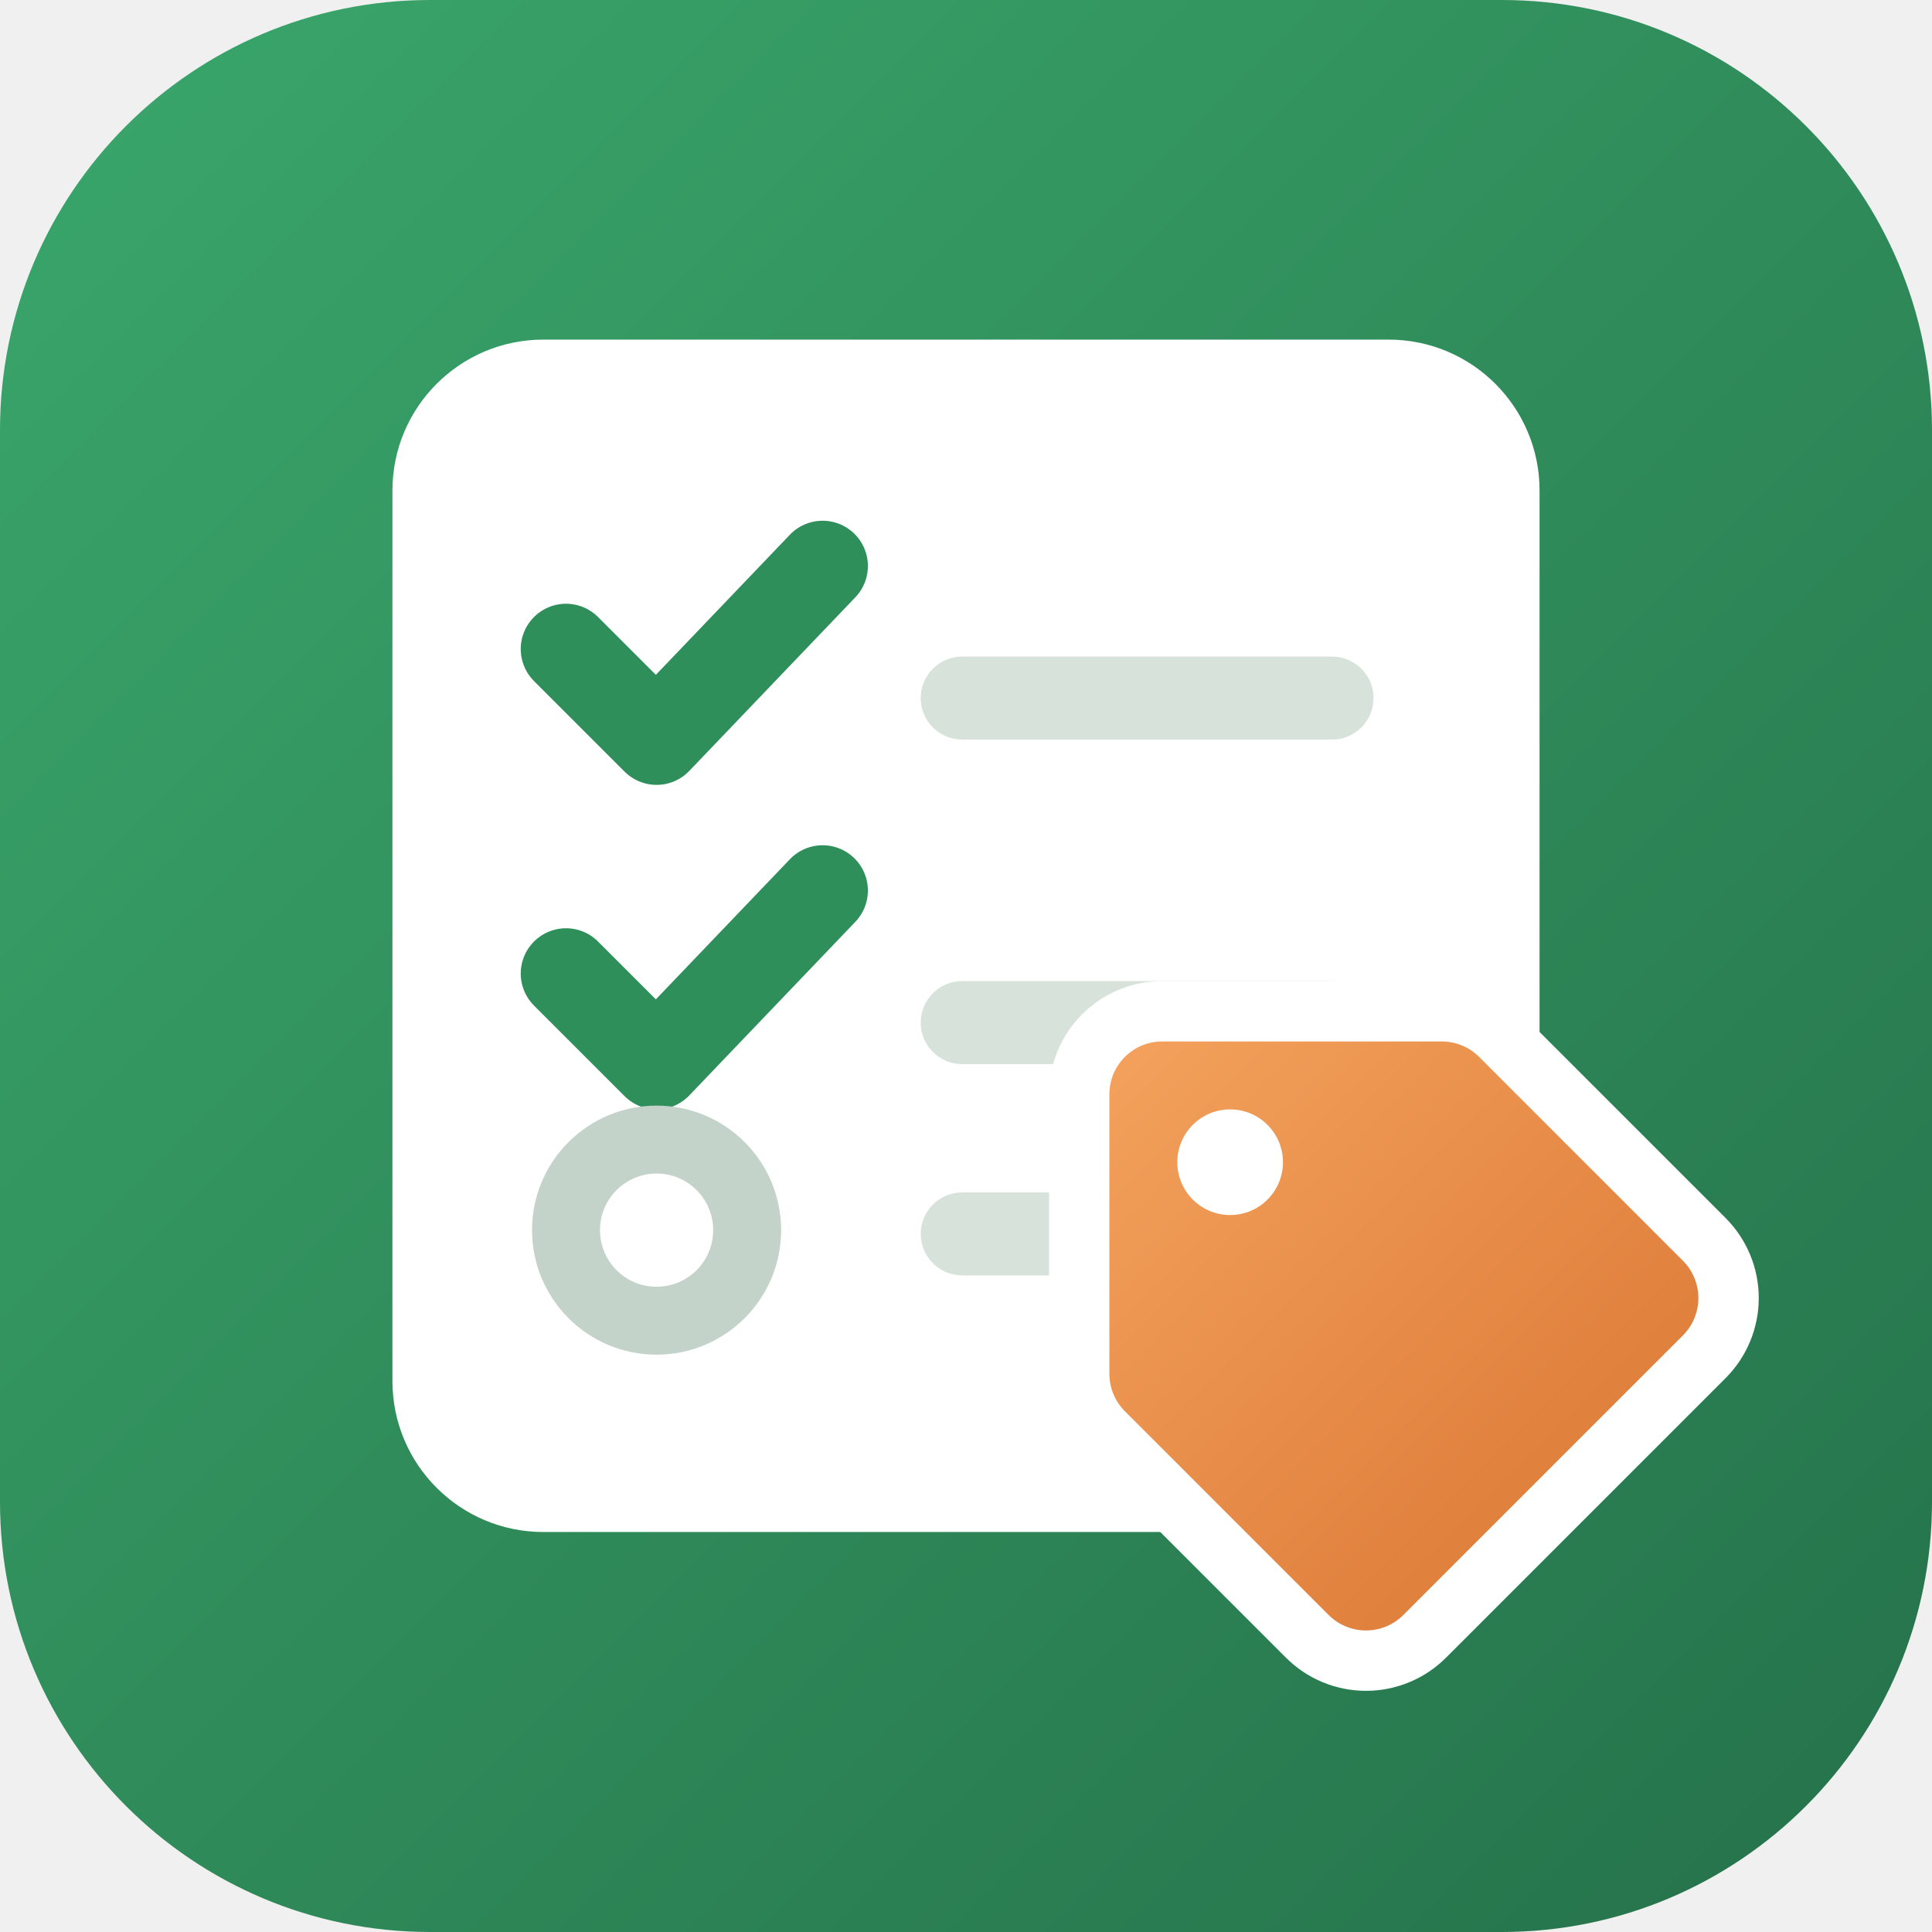
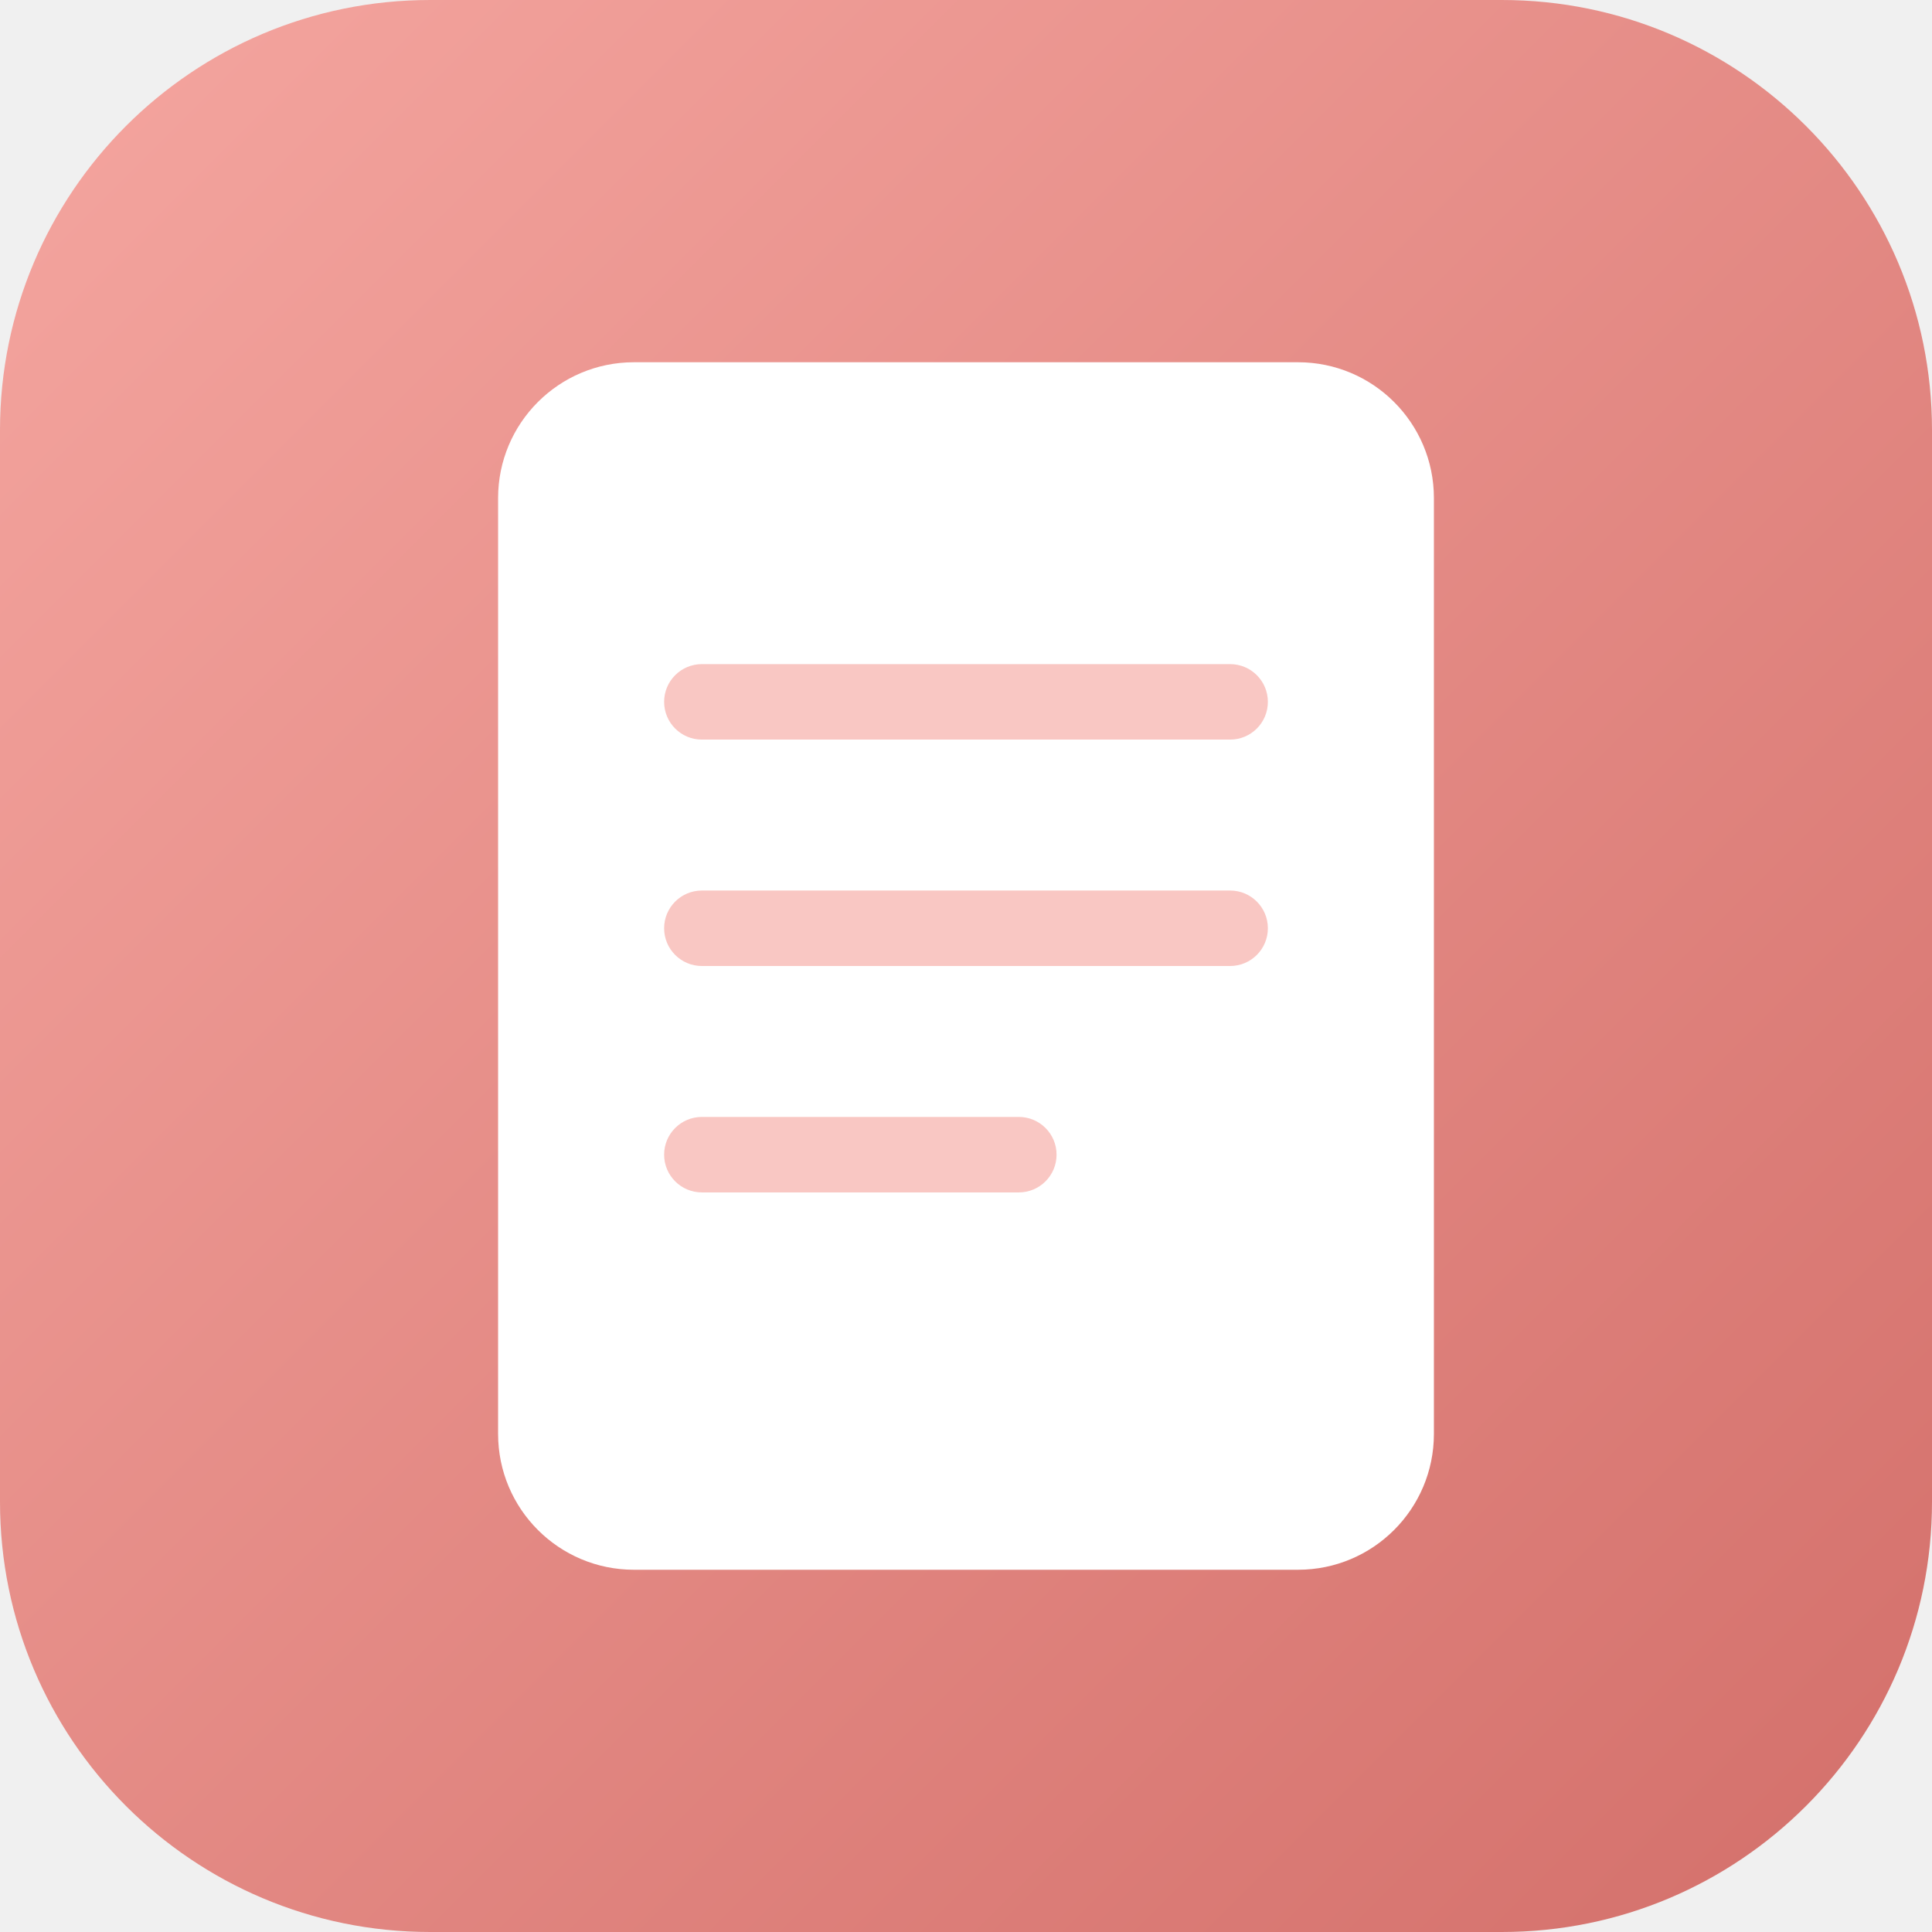
<svg xmlns="http://www.w3.org/2000/svg" viewBox="0 0 512 512" width="512" height="512">
  <defs>
    <linearGradient id="bg" x1="0" y1="0" x2="1" y2="1">
-       <stop offset="0" stop-color="#3aa76b" />
-       <stop offset="1" stop-color="#25714a" />
-     </linearGradient>
-     <linearGradient id="tag" x1="0" y1="0" x2="1" y2="1">
-       <stop offset="0" stop-color="#f4a45f" />
-       <stop offset="1" stop-color="#d8722f" />
+       <stop offset="0" stop-color="#f5a6a0" />
+       <stop offset="1" stop-color="#d36f6a" />
    </linearGradient>
  </defs>
  <rect width="512" height="512" rx="114" fill="url(#bg)" />
-   <g transform="translate(0 -6)">
-     <rect x="104" y="96" width="304" height="316" rx="40" fill="#ffffff" />
-     <g stroke="#2f8f5b" stroke-width="24" stroke-linecap="round" stroke-linejoin="round" fill="none">
-       <path d="M150 178l24 24 44-46" />
-       <path d="M150 264l24 24 44-46" />
-     </g>
-     <circle cx="174" cy="332" r="24" fill="none" stroke="#c3d3ca" stroke-width="18" />
-     <g fill="#d7e2da">
-       <rect x="244" y="180" width="120" height="22" rx="11" />
-       <rect x="244" y="266" width="120" height="22" rx="11" />
-       <rect x="244" y="322" width="86" height="22" rx="11" />
+   <g>
+     <rect x="132" y="96" width="248" height="320" rx="36" fill="#ffffff" />
+     <g fill="#f9c7c3">
+       <rect x="176" y="176" width="160" height="20" rx="10" />
+       <rect x="176" y="236" width="160" height="20" rx="10" />
+       <rect x="176" y="296" width="104" height="20" rx="10" />
    </g>
  </g>
-   <g transform="translate(286 268)">
-     <path d="M0 22A22 22 0 0 1 22 0h74a22 22 0 0 1 15.6 6.4l54 54a22 22 0 0 1 0 31.2l-74 74a22 22 0 0 1-31.2 0l-54-54A22 22 0 0 1 0 96z" fill="url(#tag)" stroke="#ffffff" stroke-width="16" stroke-linejoin="round" />
-     <circle cx="40" cy="40" r="14" fill="#ffffff" />
-   </g>
</svg>
